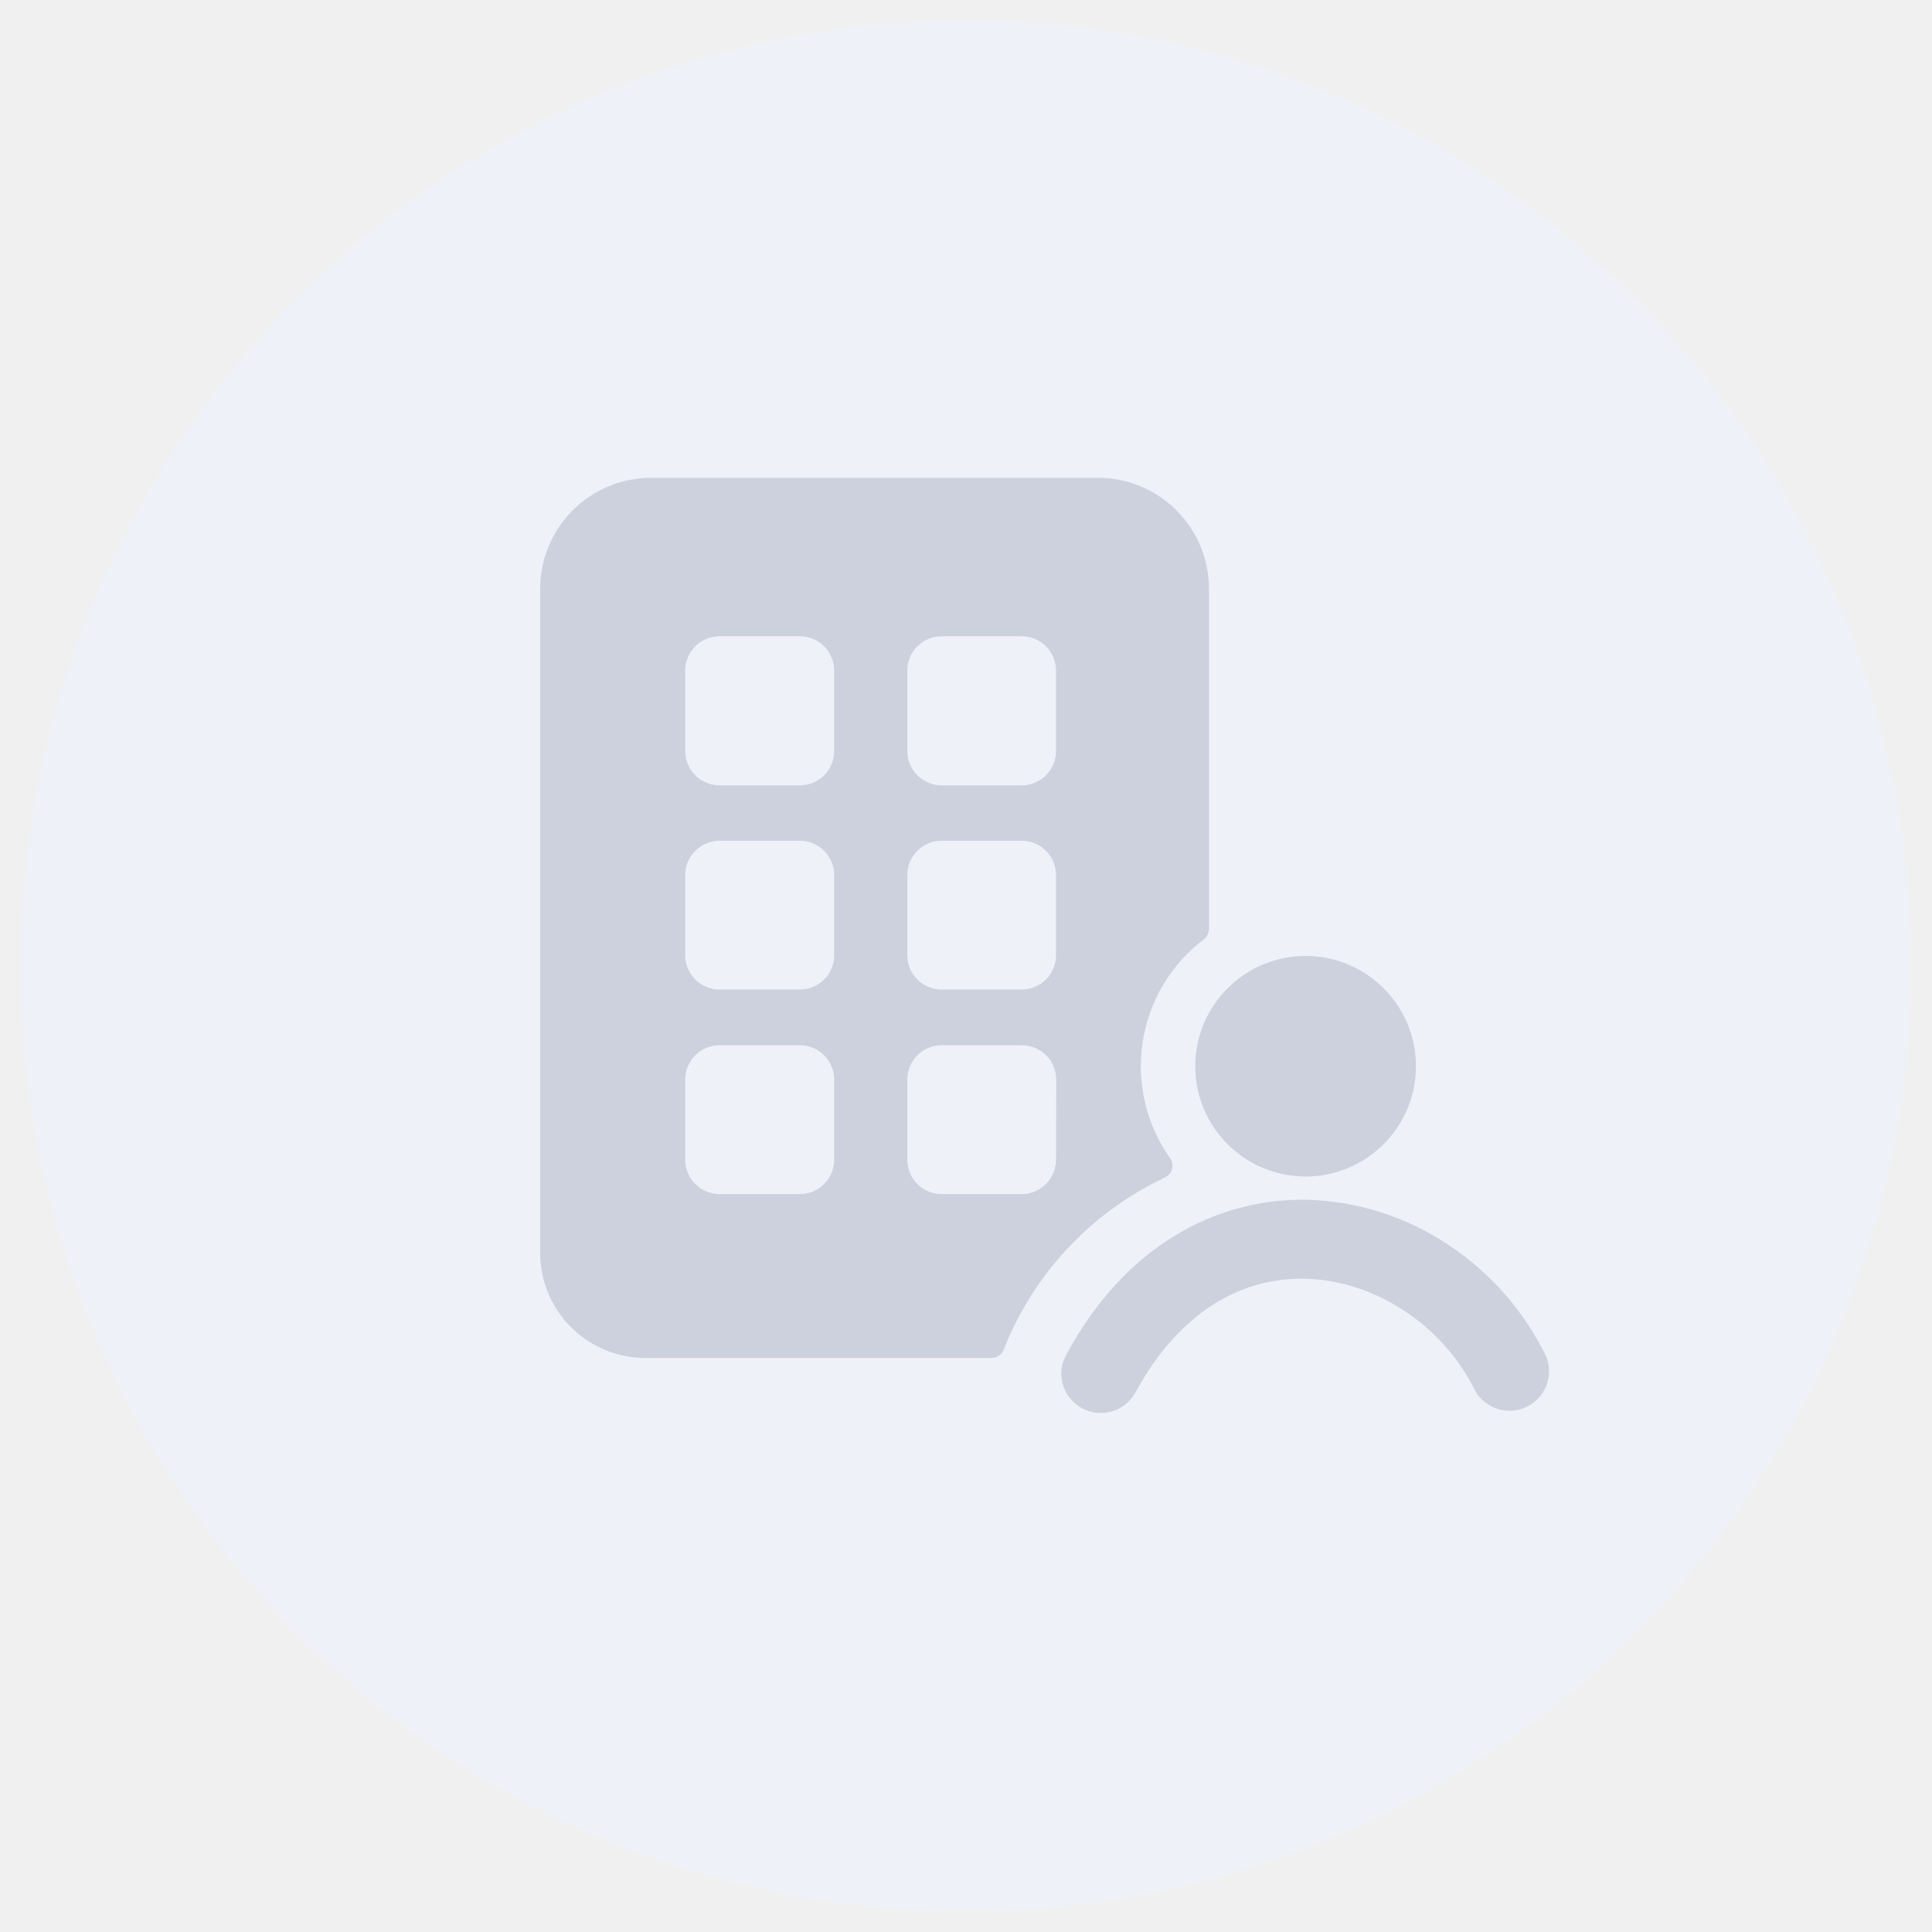
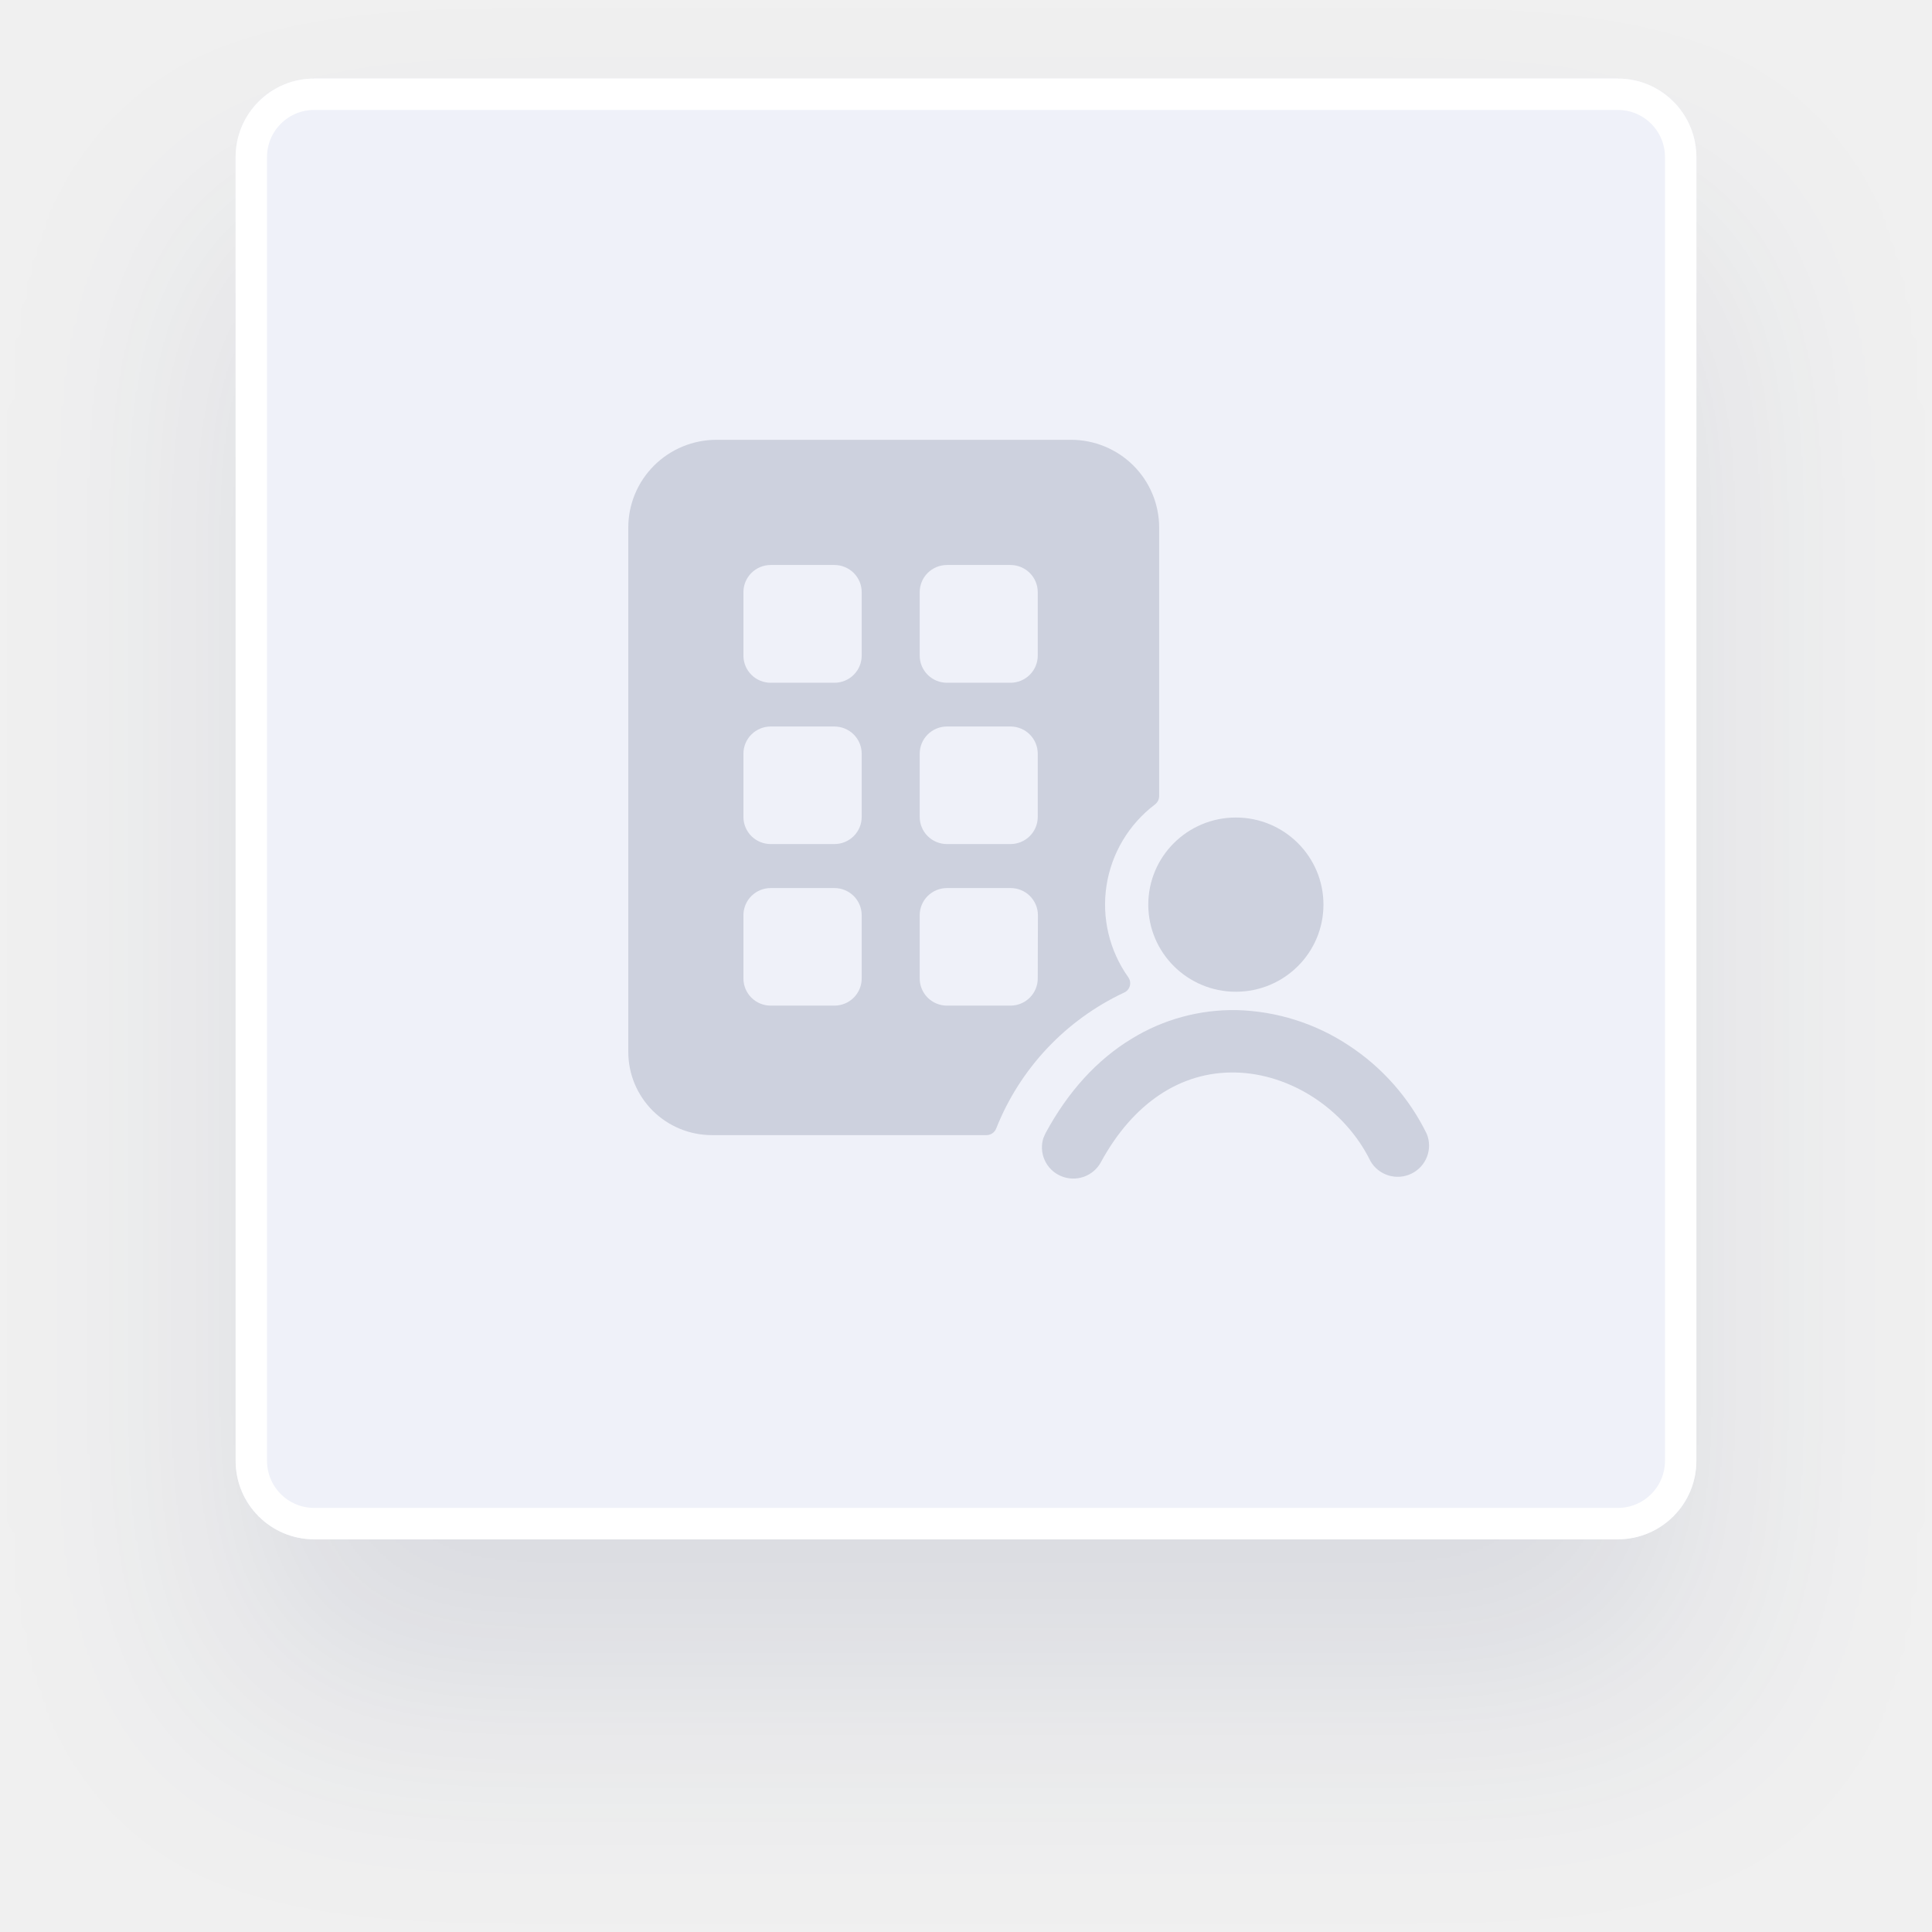
- <svg xmlns="http://www.w3.org/2000/svg" width="93" height="93" viewBox="0 0 93 93" fill="none">
-   <circle cx="46.5" cy="46.5" r="45.5" fill="#EFF1F9" stroke-width="0" />
-   <path fill-rule="evenodd" clip-rule="evenodd" d="M52.853 23H31.349C29.93 23 28.57 23.563 27.567 24.566C26.564 25.568 26 26.928 26 28.345V60.303C26 60.968 26.131 61.627 26.386 62.242C26.641 62.857 27.014 63.415 27.485 63.886C27.956 64.356 28.515 64.73 29.13 64.984C29.746 65.239 30.405 65.37 31.071 65.37H47.724C47.853 65.37 47.978 65.33 48.084 65.257C48.189 65.184 48.27 65.081 48.316 64.961C49.753 61.314 52.529 58.353 56.076 56.682C56.16 56.644 56.234 56.587 56.293 56.517C56.352 56.447 56.395 56.364 56.419 56.275C56.443 56.186 56.447 56.093 56.43 56.003C56.414 55.912 56.378 55.827 56.324 55.752C55.177 54.13 54.704 52.128 55.004 50.165C55.304 48.202 56.354 46.432 57.934 45.227C58.015 45.167 58.081 45.089 58.126 44.999C58.172 44.909 58.196 44.81 58.197 44.709V28.345C58.197 26.928 57.634 25.57 56.632 24.567C55.63 23.565 54.27 23.001 52.853 23ZM40.155 55.826C40.155 56.264 39.981 56.685 39.671 56.995C39.361 57.305 38.94 57.479 38.501 57.479H34.637C34.199 57.479 33.778 57.305 33.468 56.995C33.157 56.685 32.983 56.264 32.983 55.826V51.967C32.983 51.529 33.157 51.108 33.468 50.799C33.778 50.489 34.199 50.315 34.637 50.315H38.499C38.716 50.314 38.931 50.357 39.133 50.44C39.333 50.523 39.516 50.644 39.67 50.798C39.824 50.951 39.946 51.133 40.029 51.334C40.112 51.535 40.155 51.75 40.155 51.967V55.826ZM40.155 45.982C40.155 46.42 39.981 46.84 39.671 47.15C39.361 47.46 38.94 47.634 38.501 47.634H34.637C34.199 47.634 33.778 47.46 33.468 47.15C33.157 46.84 32.983 46.42 32.983 45.982V42.125C32.983 41.687 33.157 41.266 33.468 40.956C33.778 40.645 34.198 40.471 34.637 40.47H38.499C38.938 40.47 39.359 40.645 39.67 40.955C39.981 41.265 40.155 41.686 40.155 42.125V45.982ZM40.155 36.152C40.155 36.591 39.981 37.011 39.671 37.321C39.361 37.631 38.94 37.805 38.501 37.805H34.637C34.199 37.805 33.778 37.631 33.468 37.321C33.157 37.011 32.983 36.591 32.983 36.152V32.281C32.983 31.843 33.157 31.422 33.468 31.112C33.778 30.802 34.199 30.628 34.637 30.628H38.499C38.716 30.628 38.931 30.671 39.133 30.753C39.333 30.836 39.516 30.958 39.67 31.111C39.824 31.265 39.946 31.447 40.029 31.648C40.112 31.849 40.155 32.064 40.155 32.281V36.152ZM50.834 55.826C50.833 56.265 50.658 56.685 50.348 56.995C50.037 57.305 49.616 57.479 49.177 57.479H45.328C44.889 57.479 44.469 57.305 44.158 56.995C43.848 56.685 43.674 56.264 43.674 55.826V51.967C43.674 51.529 43.848 51.108 44.158 50.799C44.469 50.489 44.889 50.315 45.328 50.315H49.187C49.626 50.315 50.047 50.489 50.358 50.798C50.668 51.108 50.843 51.529 50.844 51.967L50.834 55.826ZM50.834 45.982C50.833 46.42 50.658 46.841 50.348 47.151C50.037 47.46 49.616 47.634 49.177 47.634H45.328C44.889 47.634 44.469 47.46 44.158 47.15C43.848 46.84 43.674 46.42 43.674 45.982V42.125C43.674 41.687 43.848 41.266 44.158 40.956C44.468 40.645 44.889 40.471 45.328 40.47H49.187C49.625 40.473 50.044 40.648 50.352 40.959C50.66 41.269 50.834 41.688 50.834 42.125V45.982ZM50.834 36.152C50.833 36.591 50.658 37.011 50.348 37.321C50.037 37.631 49.616 37.805 49.177 37.805H45.328C44.889 37.805 44.469 37.631 44.158 37.321C43.848 37.011 43.674 36.591 43.674 36.152V32.281C43.674 31.843 43.848 31.422 44.158 31.112C44.469 30.802 44.889 30.628 45.328 30.628H49.187C49.624 30.631 50.043 30.806 50.351 31.116C50.66 31.425 50.833 31.844 50.834 32.281V36.152ZM62.848 56.633C65.781 56.633 68.159 54.256 68.159 51.325C68.159 48.393 65.781 46.017 62.848 46.017C59.914 46.017 57.536 48.393 57.536 51.325C57.536 54.256 59.914 56.633 62.848 56.633ZM51.326 65.211C51.277 65.305 51.235 65.402 51.2 65.502L51.19 65.499C51.034 65.951 51.055 66.445 51.248 66.883C51.44 67.32 51.791 67.669 52.229 67.86C52.667 68.051 53.162 68.07 53.613 67.913C54.065 67.756 54.441 67.434 54.667 67.013C56.609 63.425 59.502 61.484 62.817 61.554C66.174 61.626 69.472 63.794 71.012 66.954C71.252 67.372 71.642 67.684 72.103 67.826C72.565 67.968 73.063 67.929 73.497 67.718C73.931 67.506 74.268 67.138 74.44 66.687C74.612 66.237 74.607 65.737 74.424 65.291C73.359 63.099 71.721 61.236 69.683 59.898C67.672 58.562 65.326 57.818 62.911 57.752C60.665 57.709 58.454 58.312 56.541 59.489C54.438 60.767 52.69 62.695 51.326 65.211Z" fill="#CDD1DE" />
+ <svg xmlns="http://www.w3.org/2000/svg" width="123" height="123" viewBox="0 0 123 123" fill="none">
+   <g filter="url(#filter0_d)">
+     <rect x="15" y="5" width="93" height="93" rx="5" fill="#EFF1F9" />
+     <rect x="16" y="6" width="91" height="91" rx="4" stroke="white" stroke-width="2" />
+   </g>
+   <path d="M68.188 28H45.615C44.126 28 42.698 28.588 41.645 29.636C40.592 30.683 40 32.103 40 33.585V66.973C40 67.668 40.138 68.357 40.405 68.999C40.673 69.641 41.065 70.225 41.559 70.717C42.053 71.208 42.64 71.598 43.286 71.864C43.932 72.13 44.624 72.267 45.323 72.267H62.804C62.939 72.267 63.071 72.225 63.181 72.149C63.292 72.073 63.377 71.965 63.425 71.84C64.934 68.03 67.847 64.936 71.571 63.19C71.659 63.15 71.737 63.091 71.799 63.018C71.861 62.944 71.906 62.858 71.931 62.765C71.956 62.672 71.96 62.575 71.943 62.481C71.926 62.386 71.888 62.296 71.832 62.218C70.628 60.524 70.131 58.432 70.446 56.381C70.761 54.331 71.864 52.482 73.521 51.223C73.606 51.16 73.676 51.078 73.724 50.984C73.772 50.89 73.797 50.786 73.797 50.681V33.585C73.797 32.104 73.207 30.685 72.155 29.637C71.103 28.59 69.676 28.001 68.188 28V28ZM54.859 62.296C54.859 62.754 54.676 63.193 54.35 63.517C54.025 63.841 53.583 64.023 53.123 64.023H49.067C48.606 64.023 48.164 63.841 47.839 63.517C47.513 63.193 47.33 62.754 47.33 62.296V58.264C47.33 57.806 47.513 57.367 47.839 57.043C48.164 56.719 48.606 56.538 49.067 56.538H53.12C53.348 56.537 53.574 56.582 53.785 56.668C53.996 56.755 54.188 56.882 54.349 57.042C54.511 57.203 54.639 57.393 54.727 57.603C54.814 57.813 54.859 58.037 54.859 58.264V62.296ZM54.859 52.011C54.859 52.469 54.676 52.908 54.35 53.232C54.025 53.556 53.583 53.737 53.123 53.737H49.067C48.606 53.737 48.164 53.556 47.839 53.232C47.513 52.908 47.33 52.469 47.33 52.011V47.982C47.33 47.523 47.513 47.084 47.839 46.76C48.164 46.436 48.606 46.253 49.067 46.252H53.12C53.581 46.252 54.024 46.435 54.35 46.759C54.676 47.083 54.859 47.523 54.859 47.982V52.011ZM54.859 41.741C54.859 42.199 54.676 42.638 54.35 42.962C54.025 43.286 53.583 43.468 53.123 43.468H49.067C48.606 43.468 48.164 43.286 47.839 42.962C47.513 42.638 47.33 42.199 47.33 41.741V37.697C47.33 37.239 47.513 36.799 47.839 36.476C48.164 36.152 48.606 35.97 49.067 35.97H53.12C53.348 35.969 53.574 36.014 53.785 36.101C53.996 36.187 54.188 36.314 54.349 36.475C54.511 36.635 54.639 36.826 54.727 37.035C54.814 37.245 54.859 37.47 54.859 37.697V41.741ZM66.068 62.296C66.068 62.754 65.884 63.193 65.558 63.517C65.232 63.841 64.79 64.023 64.329 64.023H60.289C59.828 64.023 59.387 63.841 59.061 63.517C58.736 63.193 58.553 62.754 58.553 62.296V58.264C58.553 57.806 58.736 57.367 59.061 57.043C59.387 56.719 59.828 56.538 60.289 56.538H64.34C64.801 56.538 65.243 56.719 65.569 57.043C65.894 57.367 66.078 57.806 66.079 58.264L66.068 62.296ZM66.068 52.011C66.068 52.469 65.884 52.908 65.558 53.232C65.232 53.556 64.79 53.737 64.329 53.737H60.289C59.828 53.737 59.387 53.556 59.061 53.232C58.736 52.908 58.553 52.469 58.553 52.011V47.982C58.553 47.523 58.736 47.084 59.061 46.76C59.387 46.436 59.828 46.253 60.289 46.252H64.34C64.799 46.255 65.239 46.439 65.563 46.763C65.886 47.087 66.068 47.525 66.068 47.982V52.011ZM66.068 41.741C66.068 42.199 65.884 42.639 65.558 42.962C65.232 43.286 64.79 43.468 64.329 43.468H60.289C59.828 43.468 59.387 43.286 59.061 42.962C58.736 42.638 58.553 42.199 58.553 41.741V37.697C58.553 37.239 58.736 36.799 59.061 36.476C59.387 36.152 59.828 35.97 60.289 35.97H64.34C64.799 35.973 65.238 36.156 65.562 36.479C65.885 36.803 66.068 37.24 66.068 37.697V41.741Z" fill="#CDD1DE" />
+   <path d="M78.681 63.139C81.761 63.139 84.257 60.656 84.257 57.593C84.257 54.53 81.761 52.047 78.681 52.047C75.602 52.047 73.105 54.53 73.105 57.593C73.105 60.656 75.602 63.139 78.681 63.139Z" fill="#CDD1DE" />
+   <path d="M66.453 72.405C66.49 72.3 66.534 72.199 66.586 72.101C68.017 69.472 69.852 67.458 72.06 66.123C74.068 64.892 76.389 64.263 78.747 64.308C81.281 64.377 83.745 65.154 85.856 66.55C87.995 67.948 89.714 69.895 90.832 72.184C91.024 72.651 91.03 73.172 90.849 73.643C90.668 74.114 90.314 74.499 89.859 74.72C89.403 74.941 88.88 74.981 88.396 74.833C87.912 74.685 87.502 74.359 87.25 73.921C85.634 70.621 82.172 68.355 78.648 68.28C75.168 68.207 72.131 70.235 70.092 73.984C69.856 74.424 69.461 74.76 68.987 74.924C68.513 75.087 67.994 75.068 67.533 74.868C67.073 74.669 66.705 74.304 66.503 73.847C66.301 73.39 66.279 72.874 66.443 72.402L66.453 72.405Z" fill="#CDD1DE" />
+   <defs>
+     <filter id="filter0_d" x="0" y="0" width="123" height="123" filterUnits="userSpaceOnUse" color-interpolation-filters="sRGB">
+       <feFlood flood-opacity="0" result="BackgroundImageFix" />
+       <feColorMatrix in="SourceAlpha" type="matrix" values="0 0 0 0 0 0 0 0 0 0 0 0 0 0 0 0 0 0 127 0" />
+       <feOffset dy="10" />
+       <feGaussianBlur stdDeviation="7.5" />
+       <feColorMatrix type="matrix" values="0 0 0 0 0.086 0 0 0 0 0.137 0 0 0 0 0.349 0 0 0 0.1 0" />
+       <feBlend mode="normal" in2="BackgroundImageFix" result="effect1_dropShadow" />
+       <feBlend mode="normal" in="SourceGraphic" in2="effect1_dropShadow" result="shape" />
+     </filter>
+   </defs>
</svg>
